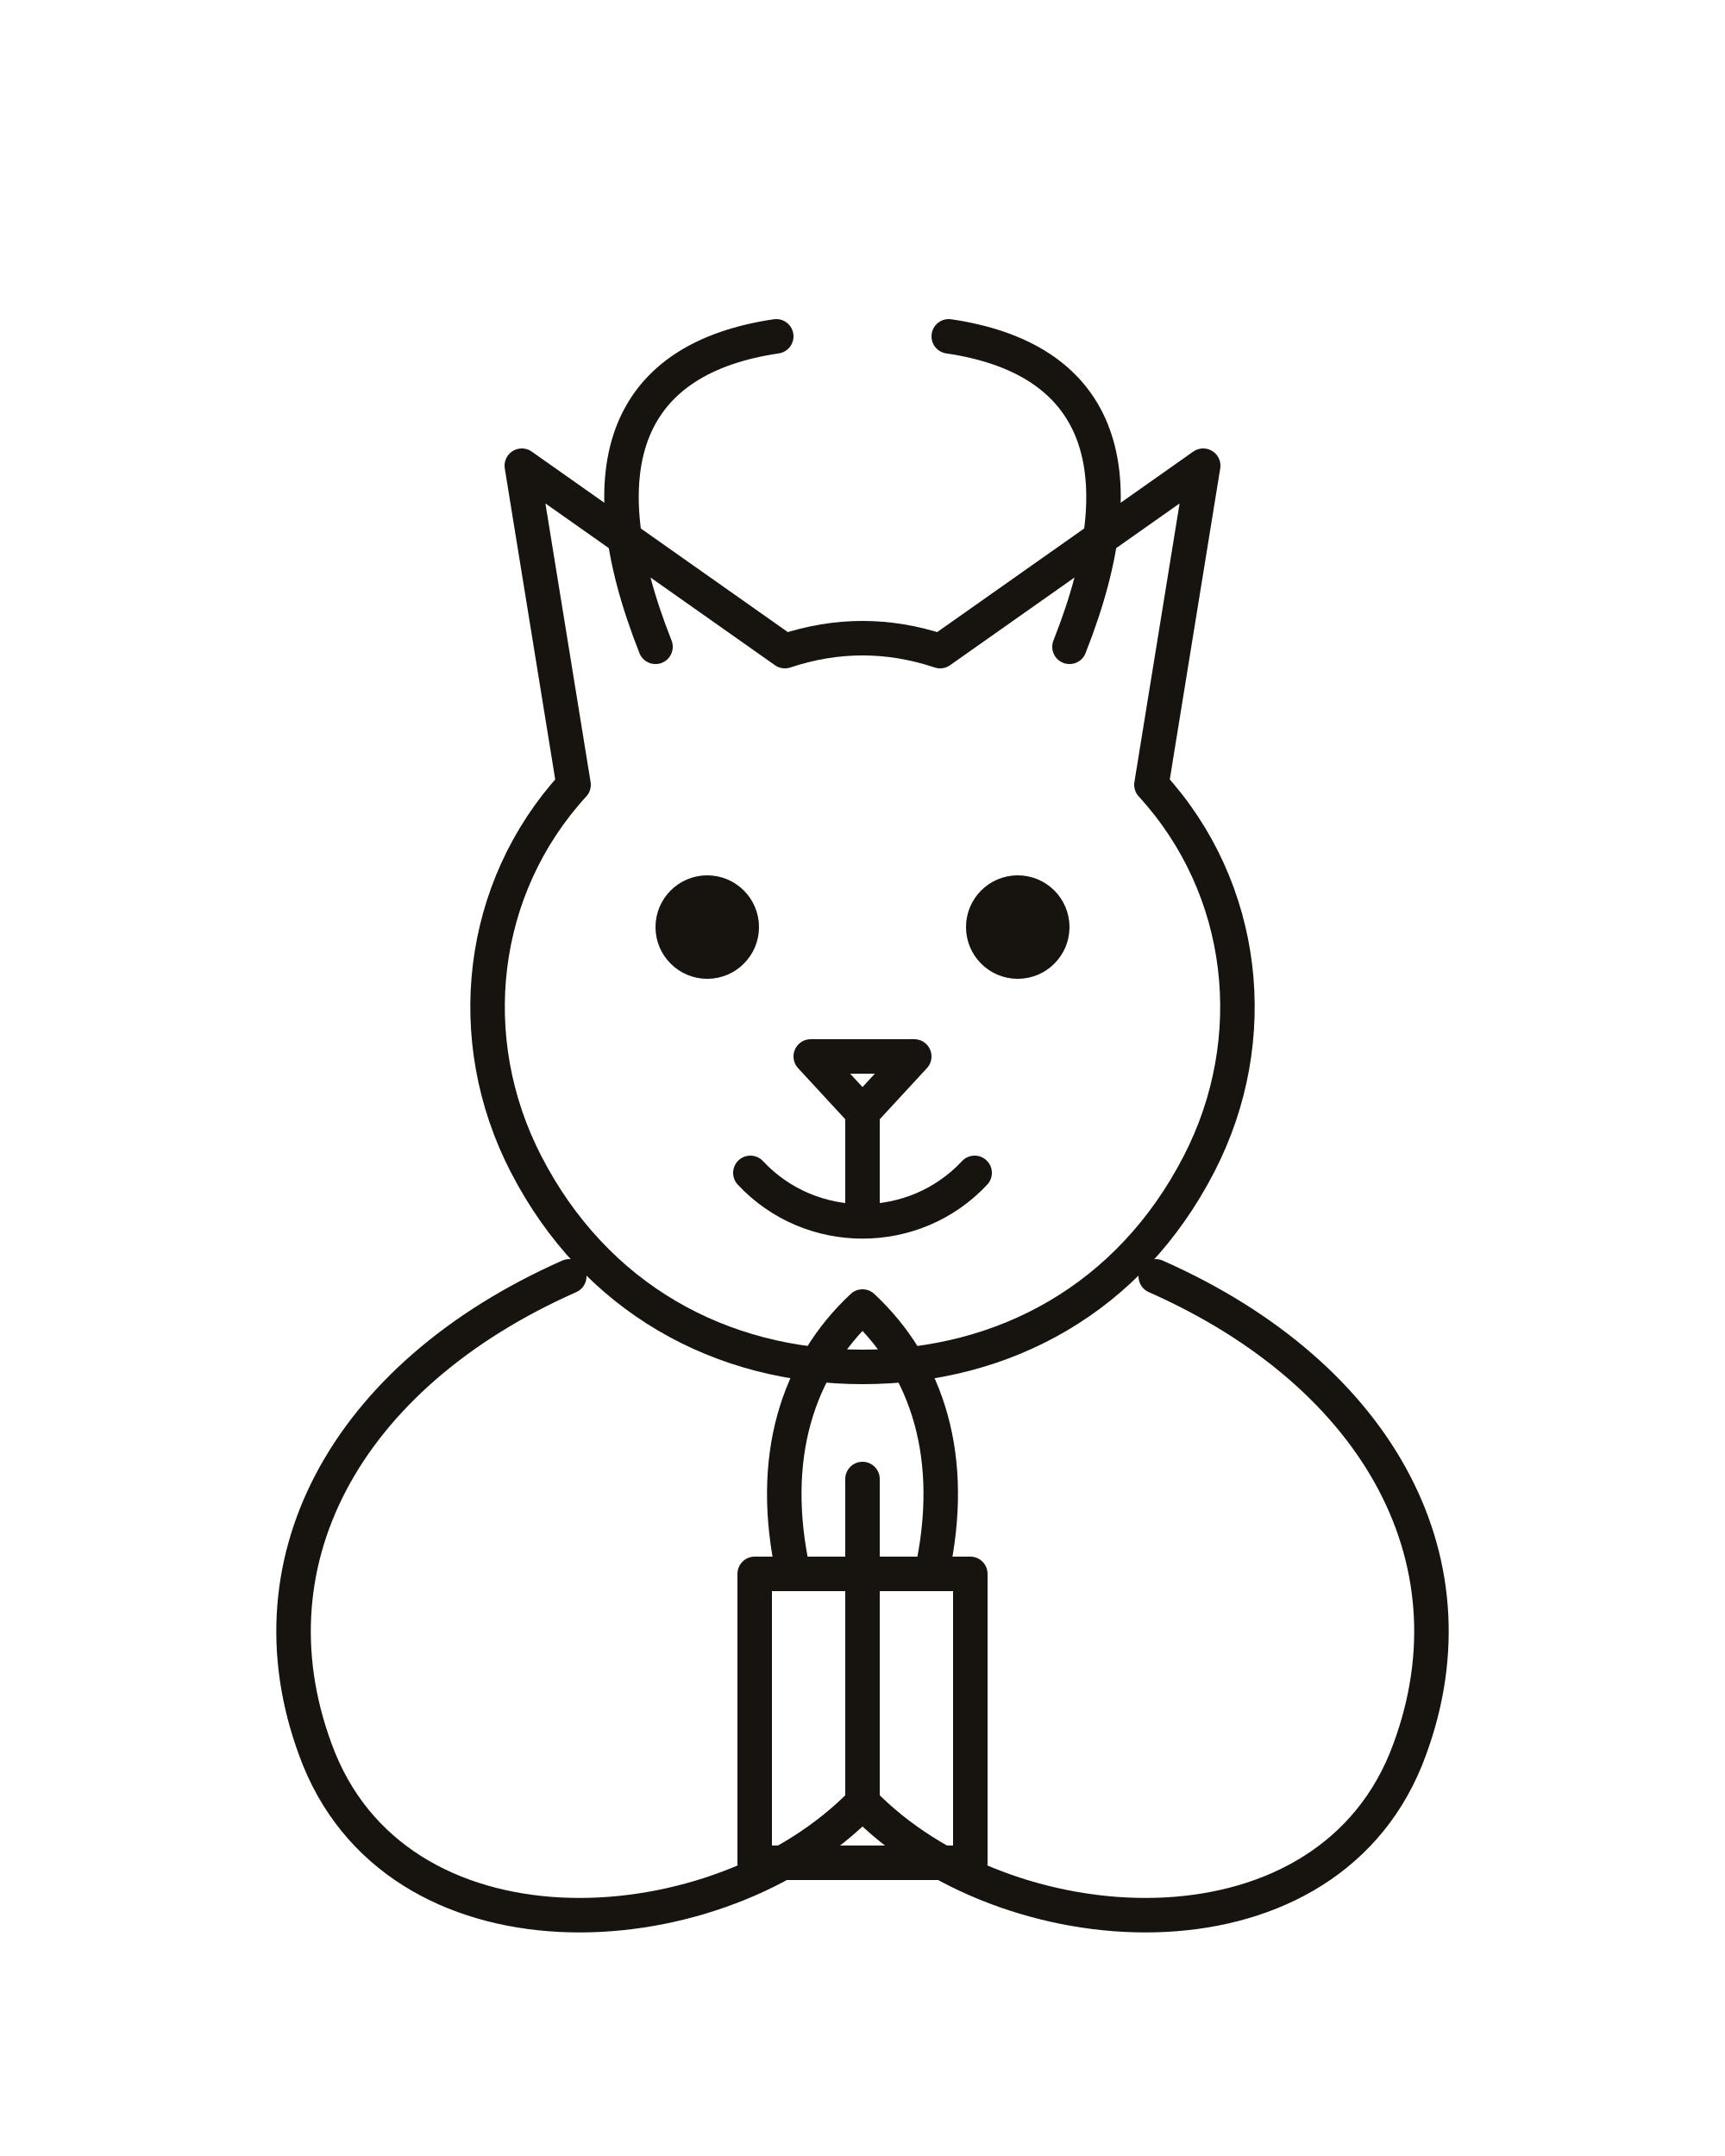
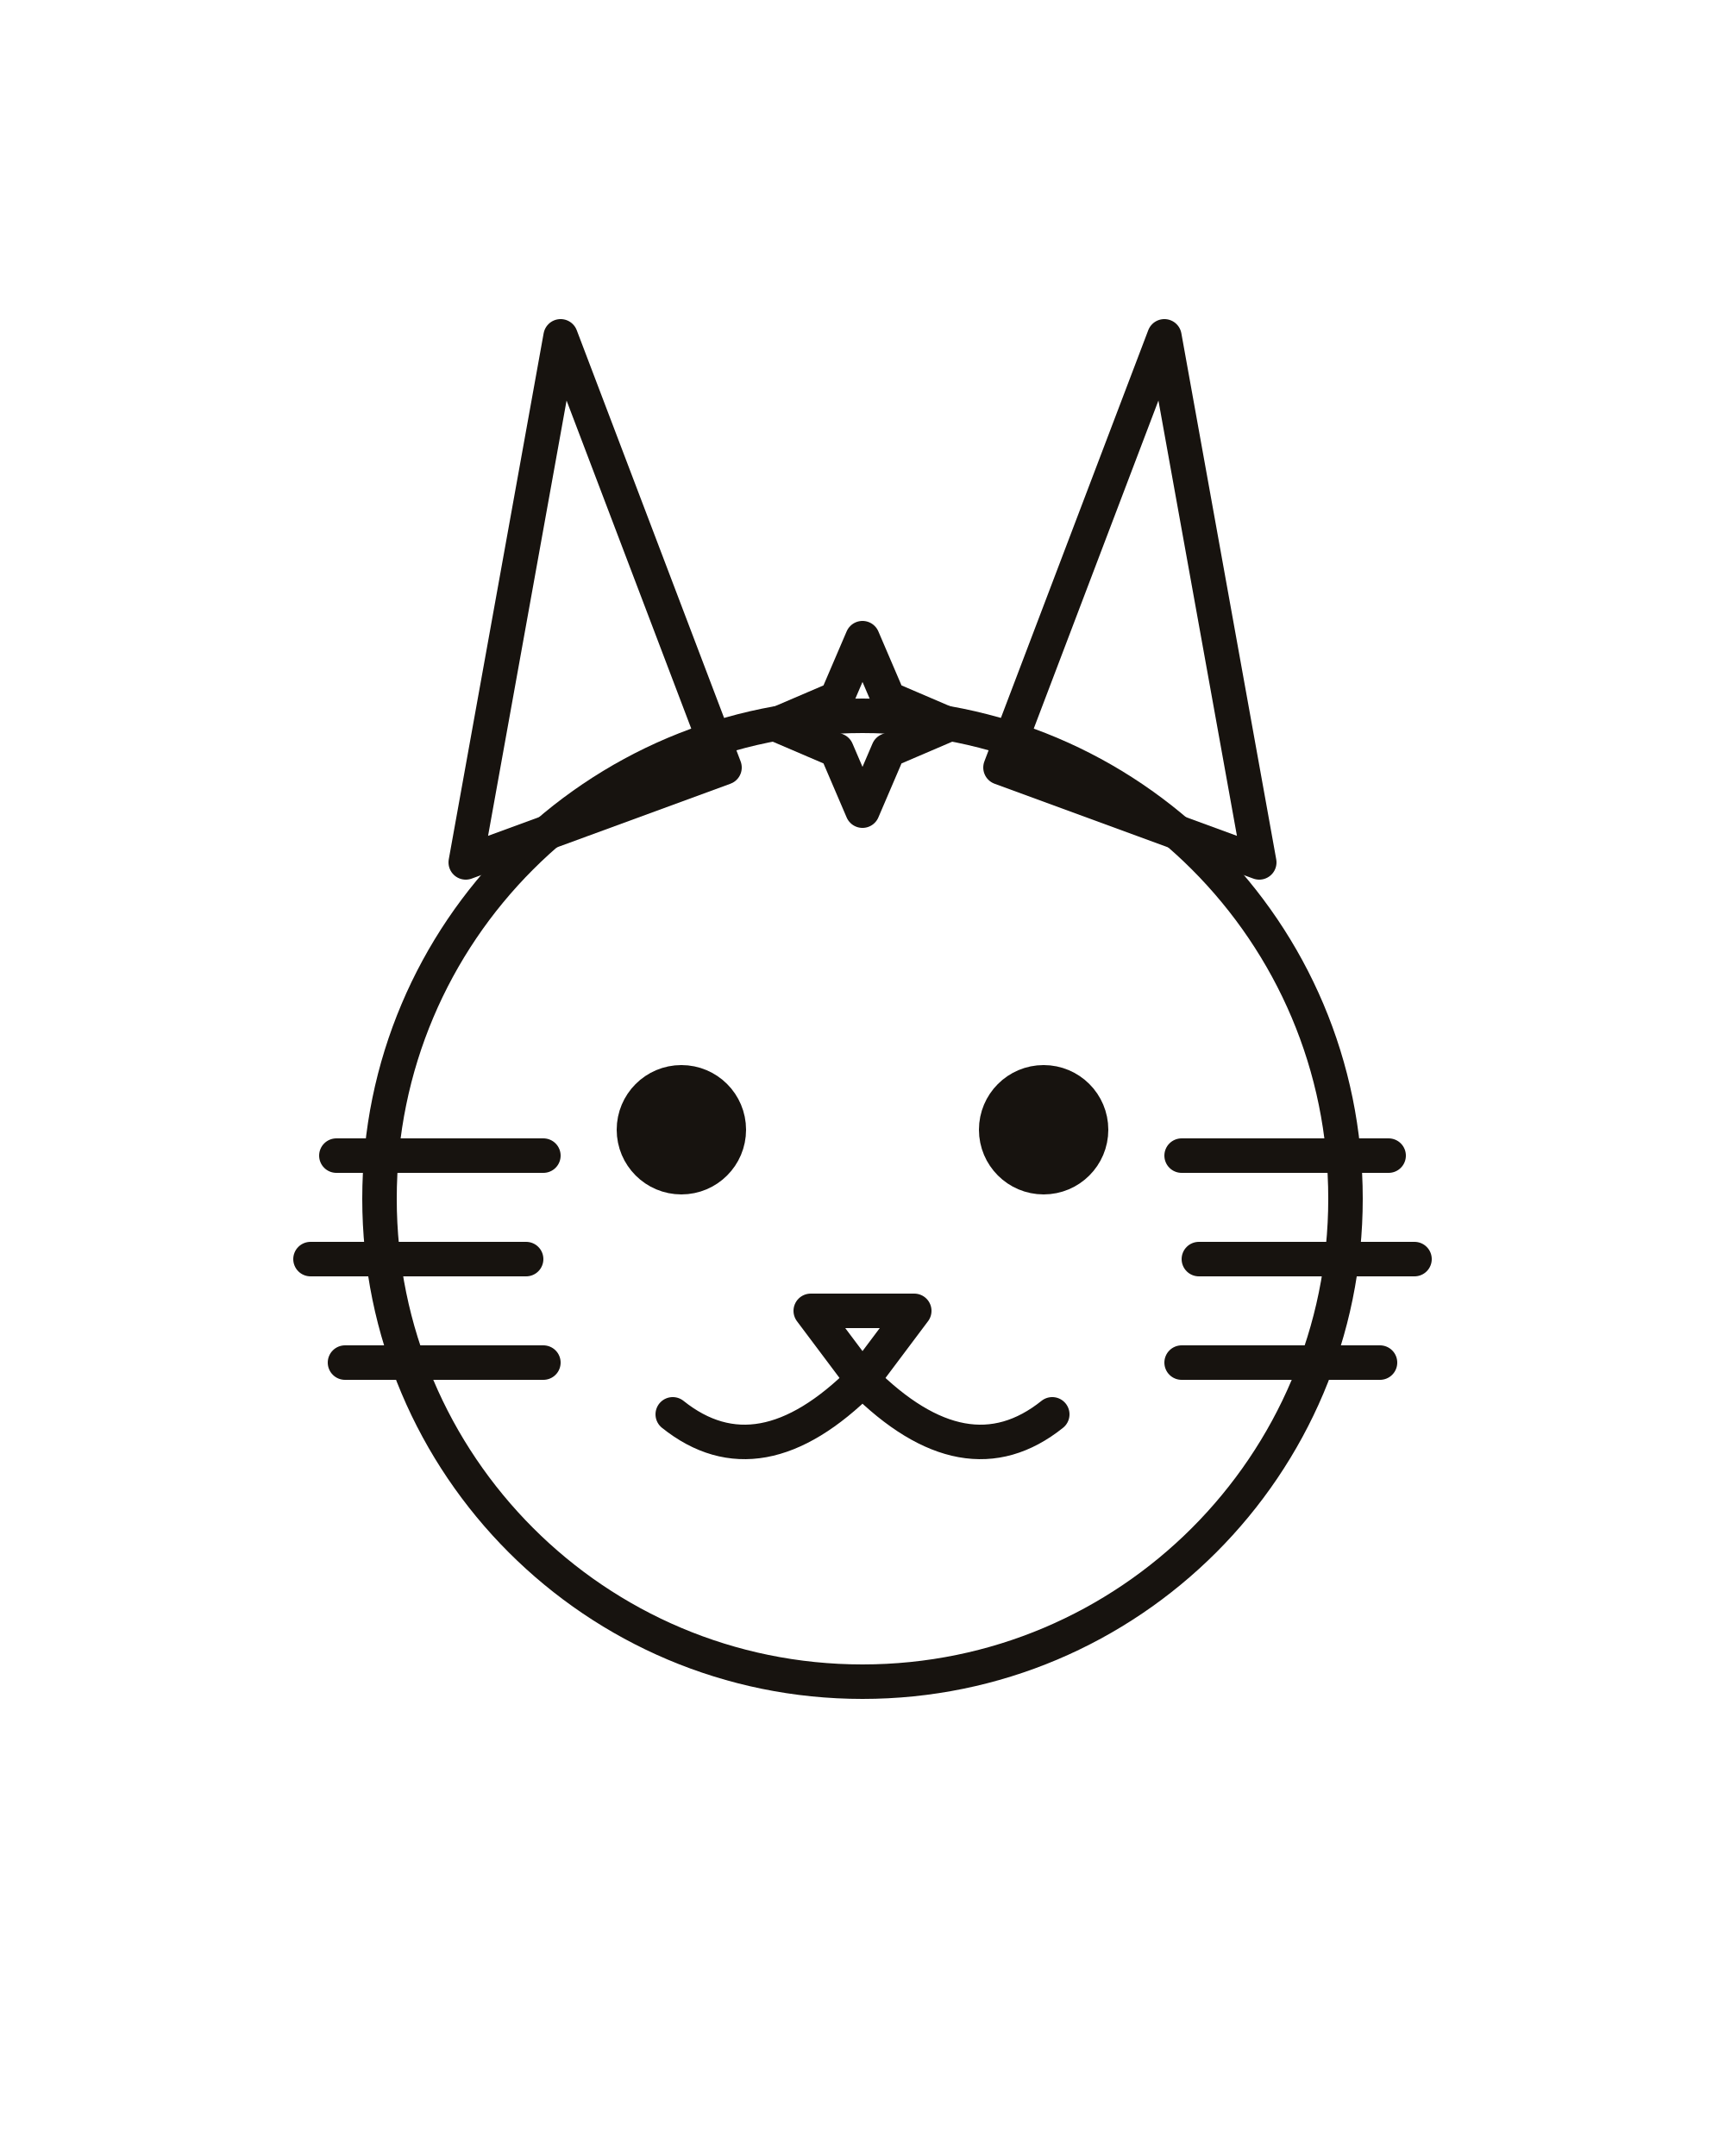
<svg xmlns="http://www.w3.org/2000/svg" viewBox="0 0 400 500" role="img" aria-labelledby="title">
  <g fill="none" stroke="#17130f" stroke-width="8" stroke-linecap="round" stroke-linejoin="round">
-     <path d="M133 182l-12-74 61 43c12-4 24-4 36 0l61-43-12 74c22 24 26 59 11 88-16 31-45 47-78 47s-62-16-78-47c-15-29-11-64 11-88Z" />
-     <path d="M152 150c-17-43-6-67 28-72M248 150c17-43 6-67-28-72" />
-     <circle cx="164" cy="215" r="8" fill="#17130f" />
-     <circle cx="236" cy="215" r="8" fill="#17130f" />
-     <path d="M188 245h24l-12 13-12-13ZM200 258v23M174 272c14 15 38 15 52 0" />
-     <path d="M132 296c-52 23-76 67-58 112 20 49 93 44 126 10 33 34 106 39 126-10 18-45-6-89-58-112" />
-     <path d="M200 419v-76M175 365h50v67h-50zM184 365c-6-27 1-48 16-62 15 14 22 35 16 62" />
+     <circle cx="200" cy="278" r="112" />
+     <path d="M108 200L130 78l38 100Z" />
+     <path d="M292 200L270 78l-38 100Z" />
+     <circle cx="158" cy="262" r="11" fill="#17130f" />
+     <circle cx="242" cy="262" r="11" fill="#17130f" />
+     <path d="M188 304h24l-12 16-12-16Z" />
+     <path d="M200 320q-24 24-44 8M200 320q24 24 44 8" />
+     <path d="M78 268h48M72 292h50M80 316h46M274 268h48M278 292h50M274 316h46" />
+     <path d="M200 148l6 14 14 6-14 6-6 14-6-14-14-6 14-6 6-14Z" />
  </g>
</svg>
